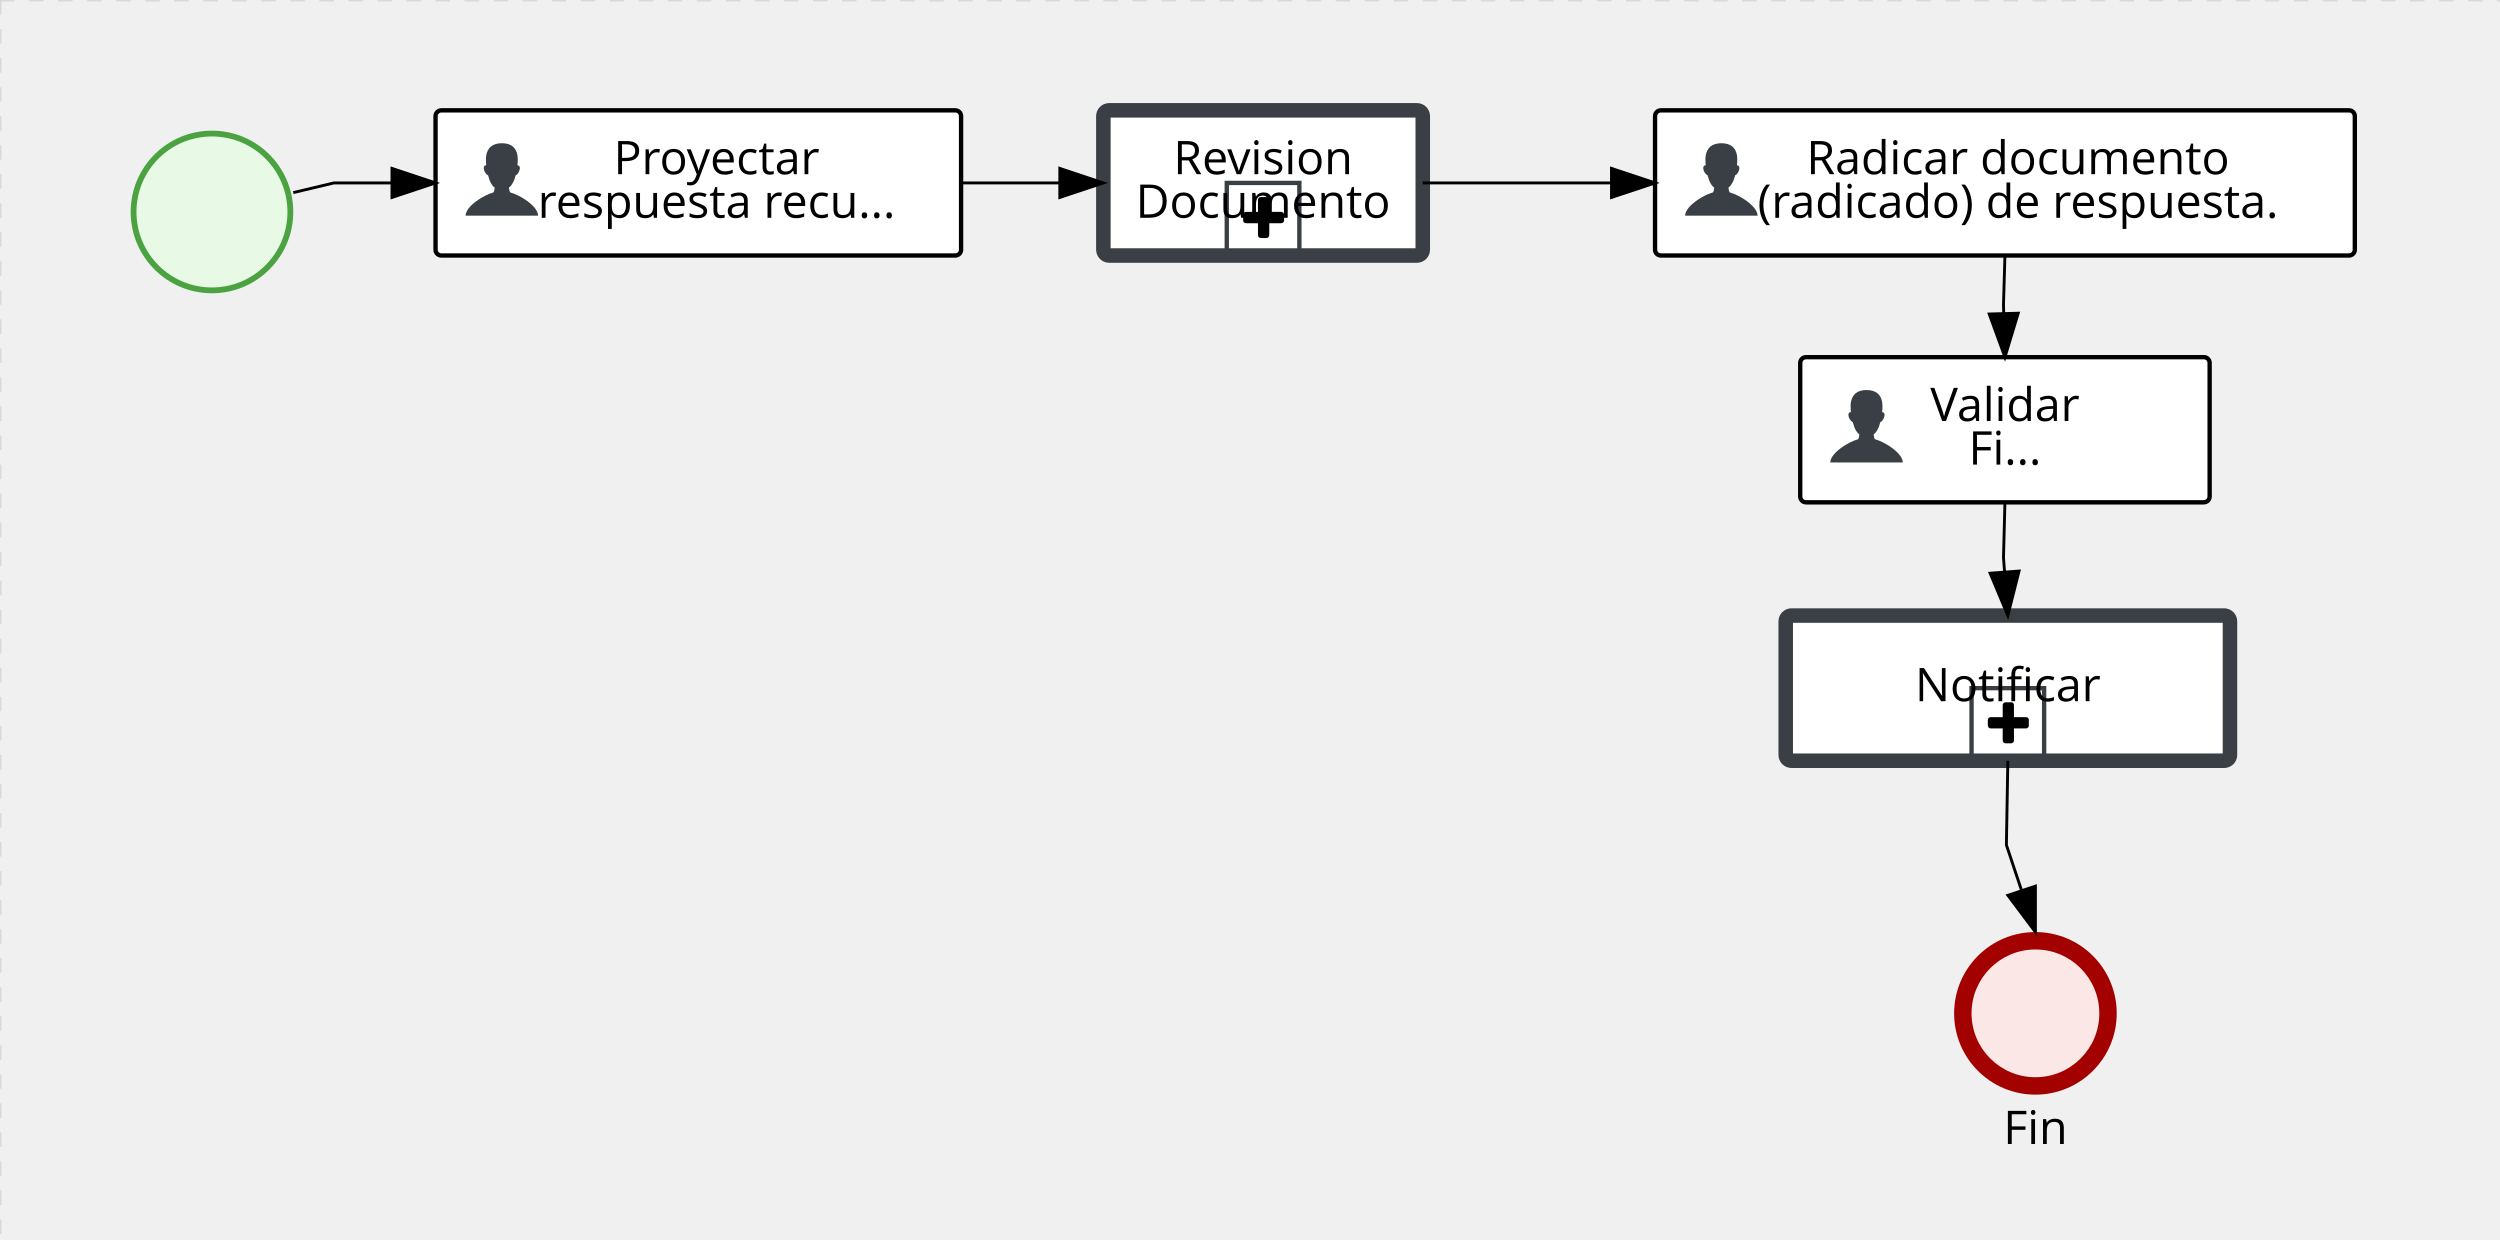
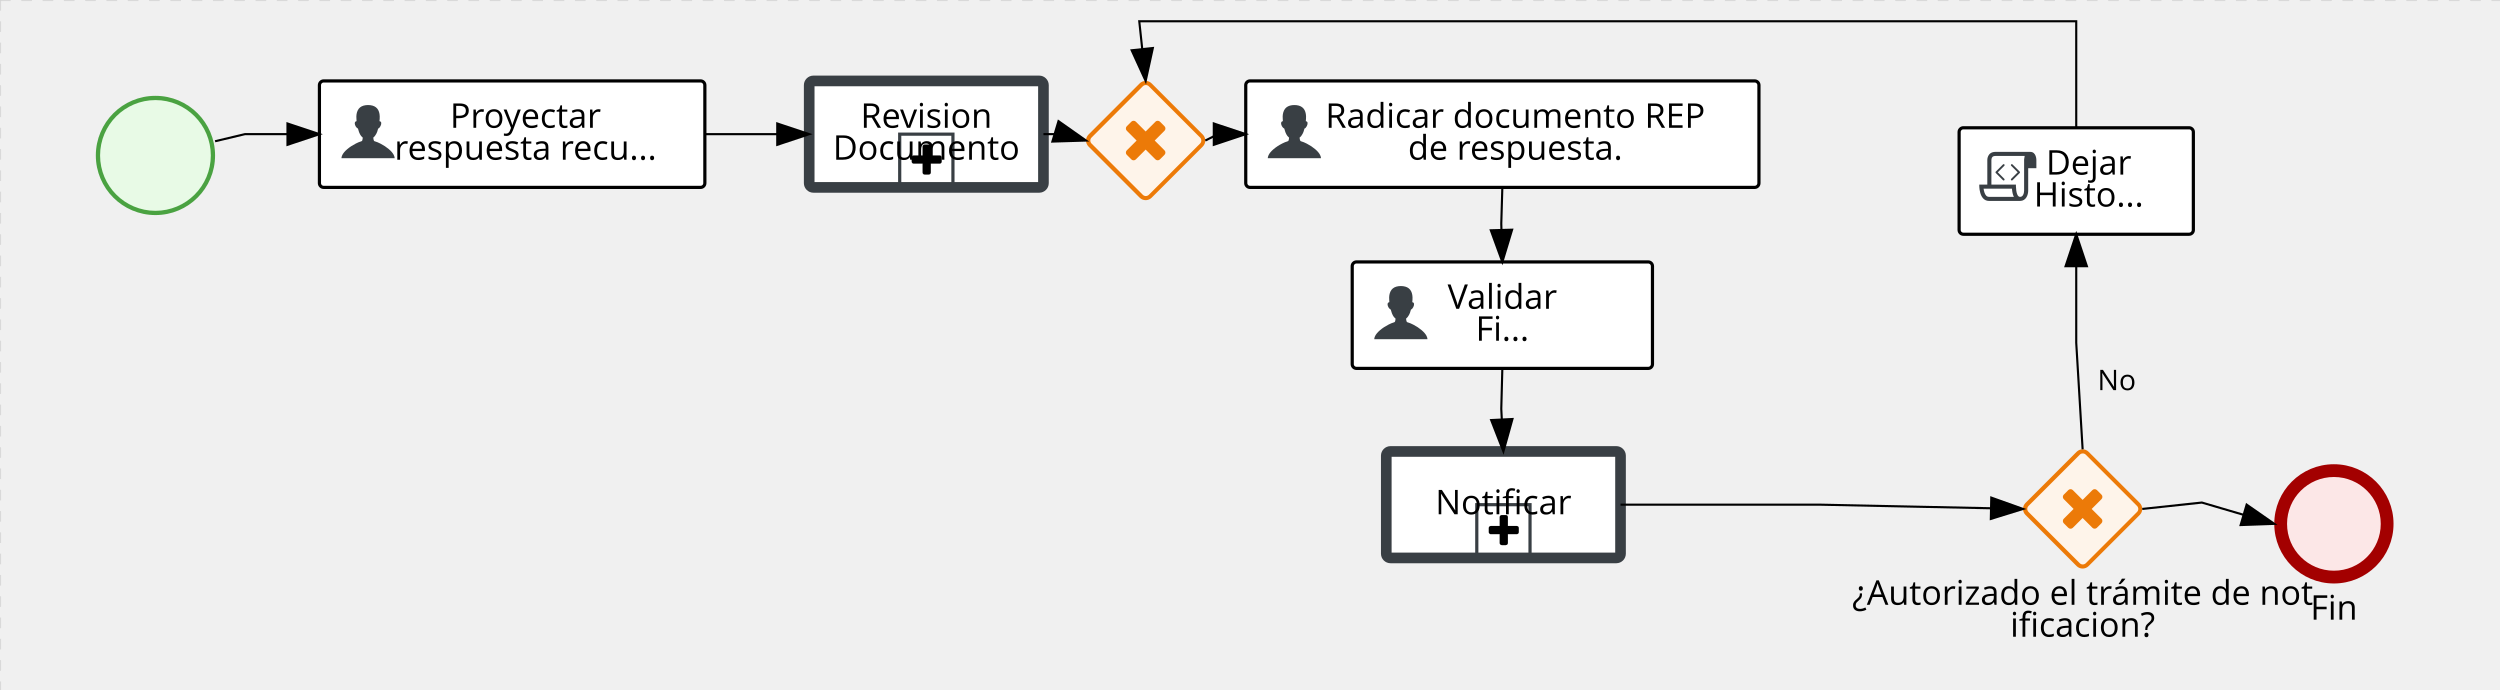
- <svg xmlns="http://www.w3.org/2000/svg" version="1.1" width="861" height="427" viewBox="0 0 861 427">
+ <svg xmlns="http://www.w3.org/2000/svg" version="1.1" width="1174" height="324" viewBox="0 0 1174 324">
  <defs />
  <g transform="matrix(1,0,0,1,0,0)">
    <g>
      <g>
        <g>
          <path fill="none" stroke="#d3d3d3" paint-order="fill stroke markers" d=" M 0 0 L 1200 0" stroke-miterlimit="10" stroke-opacity="0.8" stroke-dasharray="5" />
        </g>
        <g>
          <path fill="none" stroke="#d3d3d3" paint-order="fill stroke markers" d=" M 0 0 L 0 800" stroke-miterlimit="10" stroke-opacity="0.8" stroke-dasharray="5" />
        </g>
      </g>
-       <g id="CallActivity_2" bpmn2nodeid="CallActivity_2" transform="matrix(1,0,0,1,615,212)">
-         <g>
-           <path fill="none" stroke="none" />
-         </g>
-         <g transform="matrix(1,0,0,1,0,0)">
-           <path fill="#ffffff" stroke="none" id="CallActivity_2?shapeType=BACKGROUND" paint-order="stroke fill markers" d=" M 2 0 L 151 0 L 151 0 A 2 2 0 0 1 153 2 L 153 48 L 153 48 A 2 2 0 0 1 151 50 L 2 50 L 2 50 A 2 2 0 0 1 0 48 L 0 2 L 0 2 A 2 2 0 0 1 2 0 Z" />
-         </g>
-         <g transform="matrix(1,0,0,1,0,0)">
-           <path fill="none" stroke="#393f44" id="CallActivity_2?shapeType=BORDER&amp;renderType=STROKE" paint-order="fill stroke markers" d=" M 2 0 L 151 0 L 151 0 A 2 2 0 0 1 153 2 L 153 48 L 153 48 A 2 2 0 0 1 151 50 L 2 50 L 2 50 A 2 2 0 0 1 0 48 L 0 2 L 0 2 A 2 2 0 0 1 2 0 Z" stroke-miterlimit="10" stroke-width="5" stroke-dasharray="" />
-         </g>
-         <g transform="matrix(1,0,0,1,1,-41)">
+       <g id="CallActivity_3" bpmn2nodeid="CallActivity_3" transform="matrix(1,0,0,1,651,212)">
+         <g>
+           <path fill="none" stroke="none" />
+         </g>
+         <g transform="matrix(1,0,0,1,0,0)">
+           <path fill="#ffffff" stroke="none" id="CallActivity_3?shapeType=BACKGROUND" paint-order="stroke fill markers" d=" M 2 0 L 108 0 L 108 0 A 2 2 0 0 1 110 2 L 110 48 L 110 48 A 2 2 0 0 1 108 50 L 2 50 L 2 50 A 2 2 0 0 1 0 48 L 0 2 L 0 2 A 2 2 0 0 1 2 0 Z" />
+         </g>
+         <g transform="matrix(1,0,0,1,0,0)">
+           <path fill="none" stroke="#393f44" id="CallActivity_3?shapeType=BORDER&amp;renderType=STROKE" paint-order="fill stroke markers" d=" M 2 0 L 108 0 L 108 0 A 2 2 0 0 1 110 2 L 110 48 L 110 48 A 2 2 0 0 1 108 50 L 2 50 L 2 50 A 2 2 0 0 1 0 48 L 0 2 L 0 2 A 2 2 0 0 1 2 0 Z" stroke-miterlimit="10" stroke-width="5" stroke-dasharray="" />
+         </g>
+         <g transform="matrix(1,0,0,1,-20.5,-41)">
          <g transform="matrix(1,0,0,1,0,0)">
            <g transform="matrix(1,0,0,1,63,66)">
-               <path fill="none" stroke="#393f44" id="CallActivity_2_subProcessReusableNormalBoundingBox" paint-order="fill stroke markers" d=" M 0 0 L 25 0 L 25 25 L 0 25 L 0 0 Z Z" stroke-miterlimit="10" stroke-width="1.5" stroke-dasharray="" />
+               <path fill="none" stroke="#393f44" id="CallActivity_3_subProcessReusableNormalBoundingBox" paint-order="fill stroke markers" d=" M 0 0 L 25 0 L 25 25 L 0 25 L 0 0 Z Z" stroke-miterlimit="10" stroke-width="1.5" stroke-dasharray="" />
            </g>
            <g transform="matrix(0.04,0,0,0.04,68.64,69.6)">
-               <path fill="#000000" stroke="#000000" id="CallActivity_2_subProcessReusableNormalReusableIcon" paint-order="fill stroke markers" d=" M 0 0 M 352 184 L 352 232 C 352 238.7 349.7 244.3 345 249 C 340.3 253.7 334.7 256 328 256 L 224 256 L 224 360 C 224 366.7 221.7 372.3 217 377 C 212.3 381.7 206.7 384 200 384 L 152 384 C 145.3 384 139.7 381.7 135 377 C 130.3 372.3 128 366.7 128 360 L 128 256 L 24 256 C 17.3 256 11.7 253.7 7 249 C 2.3 244.3 0 238.7 0 232 L 0 184 C 0 177.3 2.3 171.7 7 167 C 11.7 162.3 17.3 160 24 160 L 128 160 L 128 56 C 128 49.3 130.3 43.7 135 39 C 139.7 34.3 145.3 32 152 32 L 200 32 C 206.7 32 212.3 34.3 217 39 C 221.7 43.7 224 49.3 224 56 L 224 160 L 328 160 C 334.7 160 340.3 162.3 345 167 C 349.7 171.7 352 177.3 352 184 Z" stroke-miterlimit="10" stroke-dasharray="" />
-             </g>
-           </g>
-         </g>
-         <g transform="matrix(1,0,0,1,12.82,-41)">
+               <path fill="#000000" stroke="#000000" id="CallActivity_3_subProcessReusableNormalReusableIcon" paint-order="fill stroke markers" d=" M 0 0 M 352 184 L 352 232 C 352 238.7 349.7 244.3 345 249 C 340.3 253.7 334.7 256 328 256 L 224 256 L 224 360 C 224 366.7 221.7 372.3 217 377 C 212.3 381.7 206.7 384 200 384 L 152 384 C 145.3 384 139.7 381.7 135 377 C 130.3 372.3 128 366.7 128 360 L 128 256 L 24 256 C 17.3 256 11.7 253.7 7 249 C 2.3 244.3 0 238.7 0 232 L 0 184 C 0 177.3 2.3 171.7 7 167 C 11.7 162.3 17.3 160 24 160 L 128 160 L 128 56 C 128 49.3 130.3 43.7 135 39 C 139.7 34.3 145.3 32 152 32 L 200 32 C 206.7 32 212.3 34.3 217 39 C 221.7 43.7 224 49.3 224 56 L 224 160 L 328 160 C 334.7 160 340.3 162.3 345 167 C 349.7 171.7 352 177.3 352 184 Z" stroke-miterlimit="10" stroke-dasharray="" />
+             </g>
+           </g>
+         </g>
+         <g transform="matrix(1,0,0,1,-8.68,-41)">
          <g transform="matrix(1,0,0,1,0,0)">
            <g transform="matrix(1,0,0,1,63,66)">
              <path fill="none" stroke="none" />
            </g>
            <g transform="matrix(0.04,0,0,0.04,68.64,69.6)">
              <path fill="none" stroke="none" />
            </g>
            <g transform="matrix(0.04,0,0,0.04,40.32,71.04)">
              <path fill="none" stroke="none" />
            </g>
            <g transform="matrix(0.04,0,0,0.04,39.36,72)">
              <path fill="none" stroke="none" />
            </g>
          </g>
        </g>
-         <g transform="matrix(1,0,0,1,44.42105,17.5)">
+         <g transform="matrix(1,0,0,1,22.92105,17.5)">
          <text fill="#000000" stroke="none" font-family="Open Sans" font-size="12pt" font-style="normal" font-weight="normal" text-decoration="normal" x="32.079" y="12" text-anchor="middle" dominant-baseline="alphabetic">Notificar</text>
        </g>
      </g>
-       <g id="UserTask_3" bpmn2nodeid="UserTask_3" transform="matrix(1,0,0,1,620,123)">
+       <g id="ScriptTask_1" bpmn2nodeid="ScriptTask_1" transform="matrix(1,0,0,1,920,60)">
+         <g>
+           <path fill="none" stroke="none" />
+         </g>
+         <g transform="matrix(1,0,0,1,0,0)">
+           <path fill="#ffffff" stroke="none" id="ScriptTask_1?shapeType=BACKGROUND" paint-order="stroke fill markers" d=" M 2 0 L 108 0 L 108 0 A 2 2 0 0 1 110 2 L 110 48 L 110 48 A 2 2 0 0 1 108 50 L 2 50 L 2 50 A 2 2 0 0 1 0 48 L 0 2 L 0 2 A 2 2 0 0 1 2 0 Z" />
+         </g>
+         <g transform="matrix(1,0,0,1,0,0)">
+           <path fill="none" stroke="#000000" id="ScriptTask_1?shapeType=BORDER&amp;renderType=STROKE" paint-order="fill stroke markers" d=" M 2 0 L 108 0 L 108 0 A 2 2 0 0 1 110 2 L 110 48 L 110 48 A 2 2 0 0 1 108 50 L 2 50 L 2 50 A 2 2 0 0 1 0 48 L 0 2 L 0 2 A 2 2 0 0 1 2 0 Z" stroke-miterlimit="10" stroke-width="1.5" stroke-dasharray="" />
+         </g>
+         <g>
+           <g transform="matrix(0.06,0,0,0.06,9.4,9.4)">
+             <g transform="matrix(1,0,0,1,0,0)">
+               <path fill="#393f44" stroke="none" id="ScriptTask_1_task__FQFd__KwNe" paint-order="stroke fill markers" d=" M 0 0 M 197.3 130.2 C 194.4 127.3 189.6 127.3 186.7 130.2 L 130.2 186.7 C 127.3 189.6 127.3 194.4 130.2 197.3 L 186.7 253.8 C 188.1 255.3 190.1 256 192 256 C 193.9 256 195.9 255.3 197.3 253.7 C 200.2 250.8 200.2 246 197.3 243.1 L 146.2 192 L 197.3 140.8 C 200.2 137.9 200.2 133.1 197.3 130.2 Z" />
+             </g>
+             <g transform="matrix(1,0,0,1,0,0)">
+               <path fill="#393f44" stroke="none" id="ScriptTask_1_task__FQFd__W91P" paint-order="stroke fill markers" d=" M 0 0 M 261.3 130.2 C 258.4 127.3 253.6 127.3 250.7 130.2 C 247.8 133.1 247.8 137.9 250.7 140.8 L 301.8 191.9 L 250.7 243 C 247.8 245.9 247.8 250.7 250.7 253.6 C 252.1 255.3 254.1 256 256 256 C 257.9 256 259.9 255.3 261.3 253.8 L 317.8 197.3 C 320.7 194.4 320.7 189.6 317.8 186.7 L 261.3 130.2 Z" />
+             </g>
+             <g transform="matrix(1,0,0,1,0,0)">
+               <path fill="#393f44" stroke="none" id="ScriptTask_1_task__FQFd__wKhe" paint-order="stroke fill markers" d=" M 0 0 M 400 32 C 400 32 152.8 32 128 32 C 62 32 64 96 64 96 L 64 288 L 1 288 C 1 288 -4 416 78 416 L 320 416 C 368 416 384 368 384 336 C 384 314.2 384 224.4 384 160 L 448 160 L 448 96 C 448 96 449 32 400 32 Z M 0 0 M 78 383.9 C 68.5 383.9 61.6 381.1 55.5 374.9 C 43.4 362.4 37.5 339.6 34.9 320 L 256.9 320 C 257.1 322.7 257.3 325.4 257.6 328.2 C 260 351.6 264.7 370.1 271.9 383.9 L 78 383.9 L 78 383.9 Z M 0 0 M 352 336 C 352 345.9 349.6 360.3 342.9 371 C 337.2 380.1 330.4 384 320 384 C 285 384 288 288 288 288 L 96 288 L 96 96 L 96 95.9 L 96 95.1 C 96 90.6 97.6 78.3 104.7 71.2 C 106.5 69.4 111.9 64 128 64 L 356.5 64 C 354.4 72.8 352.8 81.8 352.2 89.9 C 352.2 90.5 352.1 91.1 352.1 91.7 C 352.1 92 352.1 92.3 352.1 92.6 C 352 94.8 352 96 352 96 L 352 160 L 352 336 Z" />
+             </g>
+           </g>
+         </g>
+         <g transform="matrix(1,0,0,1,35,10)">
+           <text fill="#000000" stroke="none" font-family="Open Sans" font-size="12pt" font-style="normal" font-weight="normal" text-decoration="normal" x="25.86" y="12" text-anchor="middle" dominant-baseline="alphabetic"> Dejar  </text>
+           <text fill="#000000" stroke="none" font-family="Open Sans" font-size="12pt" font-style="normal" font-weight="normal" text-decoration="normal" x="25.86" y="27" text-anchor="middle" dominant-baseline="alphabetic">Histo...</text>
+         </g>
+       </g>
+       <g id="UserTask_3" bpmn2nodeid="UserTask_3" transform="matrix(1,0,0,1,635,123)">
        <g>
          <path fill="none" stroke="none" />
        </g>
        <g transform="matrix(1,0,0,1,0,0)">
          <path fill="#ffffff" stroke="none" id="UserTask_3?shapeType=BACKGROUND" paint-order="stroke fill markers" d=" M 2 0 L 139 0 L 139 0 A 2 2 0 0 1 141 2 L 141 48 L 141 48 A 2 2 0 0 1 139 50 L 2 50 L 2 50 A 2 2 0 0 1 0 48 L 0 2 L 0 2 A 2 2 0 0 1 2 0 Z" />
        </g>
        <g transform="matrix(1,0,0,1,0,0)">
          <path fill="none" stroke="#000000" id="UserTask_3?shapeType=BORDER&amp;renderType=STROKE" paint-order="fill stroke markers" d=" M 2 0 L 139 0 L 139 0 A 2 2 0 0 1 141 2 L 141 48 L 141 48 A 2 2 0 0 1 139 50 L 2 50 L 2 50 A 2 2 0 0 1 0 48 L 0 2 L 0 2 A 2 2 0 0 1 2 0 Z" stroke-miterlimit="10" stroke-width="1.5" stroke-dasharray="" />
        </g>
        <g>
          <g transform="matrix(0.06,0,0,0.06,9.4,9.4)">
            <g transform="matrix(1,0,0,1,0,0)">
              <path fill="#393f44" stroke="none" id="UserTask_3_task__RvU5__iZSm" paint-order="stroke fill markers" d=" M 0 0 M 16 445.21 C 16 440.869 18.784 431.129 22.001 424.217 C 35.768 394.64 77.283 359.28 129 333.084 C 144.516 325.224 157.347 319.964 167.807 317.174 C 171.932 316.074 175.729 314.414 176.525 313.363 C 178.894 310.234 180.914 302.908 181.727 294.5 L 182.5 286.5 L 178.507 283.455 C 166.303 274.146 154.284 251.678 148.04 226.5 C 145.611 216.707 145.056 215.462 142.984 215.158 C 141.703 214.97 138.083 212.243 134.939 209.099 C 123.233 197.393 116.891 177.376 121.44 166.49 C 123.002 162.751 128.155 159.01 131.75 159.004 C 134.448 159 134.471 158.603 132.914 138.788 C 130.927 113.496 134.279 92.265 143.132 74.076 C 152.232 55.38 167.569 42.882 189.049 36.66 C 210.203 30.532 237.797 30.532 258.951 36.66 C 300.042 48.563 318.958 83.806 314.955 141 C 314.32 150.075 313.624 157.788 313.409 158.14 C 313.194 158.493 314.575 159.073 316.479 159.43 C 328.929 161.766 330.986 177.018 321.496 196.621 C 316.903 206.109 309.357 214.508 304.817 215.185 C 303.023 215.453 302.293 217.146 299.943 226.5 C 296.659 239.567 294.474 245.305 287.948 257.995 C 282.491 268.606 273.035 281.109 268.108 284.229 L 264.871 286.278 L 265.518 292.889 C 266.345 301.33 268.639 309.871 270.877 312.837 C 272.067 314.415 275.002 315.79 280.063 317.139 C 291.069 320.075 303.617 325.274 321 334.102 C 369.815 358.891 410.848 393.758 425.032 422.5 C 429.07 430.682 432 440.232 432 445.21 L 432 448 L 224 448 L 16 448 L 16 445.21 Z" />
            </g>
          </g>
        </g>
        <g transform="matrix(1,0,0,1,-2.46,-38.32)">
          <g transform="matrix(0.04,0,0,0.04,63.36,69.12)">
            <g transform="matrix(1,0,0,1,0,0)">
              <path fill="none" stroke="none" />
            </g>
            <g transform="matrix(1,0,0,1,0,0)">
              <path fill="none" stroke="none" />
            </g>
          </g>
        </g>
        <g transform="matrix(1,0,0,1,42.61403,10)">
          <text fill="#000000" stroke="none" font-family="Open Sans" font-size="12pt" font-style="normal" font-weight="normal" text-decoration="normal" x="27.886" y="12" text-anchor="middle" dominant-baseline="alphabetic">Validar </text>
          <text fill="#000000" stroke="none" font-family="Open Sans" font-size="12pt" font-style="normal" font-weight="normal" text-decoration="normal" x="27.886" y="27" text-anchor="middle" dominant-baseline="alphabetic">   Fi...    </text>
        </g>
      </g>
      <g id="CallActivity_1" bpmn2nodeid="CallActivity_1" transform="matrix(1,0,0,1,380,38)">
        <g>
          <path fill="none" stroke="none" />
        </g>
        <g transform="matrix(1,0,0,1,0,0)">
          <path fill="#ffffff" stroke="none" id="CallActivity_1?shapeType=BACKGROUND" paint-order="stroke fill markers" d=" M 2 0 L 108 0 L 108 0 A 2 2 0 0 1 110 2 L 110 48 L 110 48 A 2 2 0 0 1 108 50 L 2 50 L 2 50 A 2 2 0 0 1 0 48 L 0 2 L 0 2 A 2 2 0 0 1 2 0 Z" />
        </g>
        <g transform="matrix(1,0,0,1,0,0)">
          <path fill="none" stroke="#393f44" id="CallActivity_1?shapeType=BORDER&amp;renderType=STROKE" paint-order="fill stroke markers" d=" M 2 0 L 108 0 L 108 0 A 2 2 0 0 1 110 2 L 110 48 L 110 48 A 2 2 0 0 1 108 50 L 2 50 L 2 50 A 2 2 0 0 1 0 48 L 0 2 L 0 2 A 2 2 0 0 1 2 0 Z" stroke-miterlimit="10" stroke-width="5" stroke-dasharray="" />
        </g>
        <g transform="matrix(1,0,0,1,-20.5,-41)">
          <g transform="matrix(1,0,0,1,0,0)">
            <g transform="matrix(1,0,0,1,63,66)">
              <path fill="none" stroke="#393f44" id="CallActivity_1_subProcessReusableNormalBoundingBox" paint-order="fill stroke markers" d=" M 0 0 L 25 0 L 25 25 L 0 25 L 0 0 Z Z" stroke-miterlimit="10" stroke-width="1.5" stroke-dasharray="" />
            </g>
            <g transform="matrix(0.04,0,0,0.04,68.64,69.6)">
              <path fill="#000000" stroke="#000000" id="CallActivity_1_subProcessReusableNormalReusableIcon" paint-order="fill stroke markers" d=" M 0 0 M 352 184 L 352 232 C 352 238.7 349.7 244.3 345 249 C 340.3 253.7 334.7 256 328 256 L 224 256 L 224 360 C 224 366.7 221.7 372.3 217 377 C 212.3 381.7 206.7 384 200 384 L 152 384 C 145.3 384 139.7 381.7 135 377 C 130.3 372.3 128 366.7 128 360 L 128 256 L 24 256 C 17.3 256 11.7 253.7 7 249 C 2.3 244.3 0 238.7 0 232 L 0 184 C 0 177.3 2.3 171.7 7 167 C 11.7 162.3 17.3 160 24 160 L 128 160 L 128 56 C 128 49.3 130.3 43.7 135 39 C 139.7 34.3 145.3 32 152 32 L 200 32 C 206.7 32 212.3 34.3 217 39 C 221.7 43.7 224 49.3 224 56 L 224 160 L 328 160 C 334.7 160 340.3 162.3 345 167 C 349.7 171.7 352 177.3 352 184 Z" stroke-miterlimit="10" stroke-dasharray="" />
            </g>
          </g>
        </g>
        <g transform="matrix(1,0,0,1,-8.68,-41)">
          <g transform="matrix(1,0,0,1,0,0)">
            <g transform="matrix(1,0,0,1,63,66)">
              <path fill="none" stroke="none" />
            </g>
            <g transform="matrix(0.04,0,0,0.04,68.64,69.6)">
              <path fill="none" stroke="none" />
            </g>
            <g transform="matrix(0.04,0,0,0.04,40.32,71.04)">
              <path fill="none" stroke="none" />
            </g>
            <g transform="matrix(0.04,0,0,0.04,39.36,72)">
              <path fill="none" stroke="none" />
            </g>
          </g>
        </g>
        <g transform="matrix(1,0,0,1,10.96491,10)">
          <text fill="#000000" stroke="none" font-family="Open Sans" font-size="12pt" font-style="normal" font-weight="normal" text-decoration="normal" x="44.035" y="12" text-anchor="middle" dominant-baseline="alphabetic">  Revision    </text>
          <text fill="#000000" stroke="none" font-family="Open Sans" font-size="12pt" font-style="normal" font-weight="normal" text-decoration="normal" x="44.035" y="27" text-anchor="middle" dominant-baseline="alphabetic">Documento</text>
        </g>
      </g>
+       <g id="EndEvent_1" bpmn2nodeid="EndEvent_1" transform="matrix(1,0,0,1,1068,218)">
+         <g>
+           <path fill="none" stroke="none" />
+         </g>
+         <g transform="matrix(0.125,0,0,0.125,0,0)">
+           <g transform="matrix(1,0,0,1,0,0)">
+             <path fill="#fce7e7" stroke="none" id="EndEvent_1?shapeType=BACKGROUND" paint-order="stroke fill markers" d=" M 0 0 M 444 224 C 444 263.9 434.2 300.8 414.4 334.5 C 394.7 368.2 368 394.9 334.4 414.5 C 300.8 434.1 263.9 444 224 444 C 184.1 444 147.2 434.2 113.5 414.4 C 79.8 394.7 53.1 368 33.5 334.4 C 13.9 300.8 4 263.9 4 224 C 4 184.1 13.8 147.2 33.6 113.5 C 53.4 79.8 80.1 53.1 113.6 33.5 C 147.1 13.9 184.1 4 224 4 C 263.9 4 300.8 13.8 334.5 33.6 C 368.2 53.4 394.9 80.1 414.5 113.6 C 434.1 147.1 444 184.1 444 224 Z" />
+           </g>
+           <g>
+             <g transform="matrix(1,0,0,1,0,0)">
+               <g transform="matrix(1,0,0,1,0,0)">
+                 <path fill="#a30000" stroke="none" id="EndEvent_1?shapeType=BORDER&amp;renderType=FILL" paint-order="stroke fill markers" d=" M 0 0 M 224 0 C 100.3 0 0 100.3 0 224 C 0 347.7 100.3 448 224 448 C 347.7 448 448 347.7 448 224 C 448 100.3 347.7 0 224 0 Z M 0 0 M 224 400 C 126.8 400 48 321.2 48 224 C 48 126.8 126.8 48 224 48 C 321.2 48 400 126.8 400 224 C 400 321.2 321.2 400 224 400 Z" />
+               </g>
+             </g>
+           </g>
+         </g>
+         <g transform="matrix(1,0,0,1,16.90351,61)">
+           <text fill="#000000" stroke="none" font-family="Open Sans" font-size="12pt" font-style="normal" font-weight="normal" text-decoration="normal" x="11.096" y="12" text-anchor="middle" dominant-baseline="alphabetic">Fin</text>
+         </g>
+       </g>
      <g id="UserTask_1" bpmn2nodeid="UserTask_1" transform="matrix(1,0,0,1,150,38)">
        <g>
          <path fill="none" stroke="none" />
        </g>
        <g transform="matrix(1,0,0,1,0,0)">
          <path fill="#ffffff" stroke="none" id="UserTask_1?shapeType=BACKGROUND" paint-order="stroke fill markers" d=" M 2 0 L 179 0 L 179 0 A 2 2 0 0 1 181 2 L 181 48 L 181 48 A 2 2 0 0 1 179 50 L 2 50 L 2 50 A 2 2 0 0 1 0 48 L 0 2 L 0 2 A 2 2 0 0 1 2 0 Z" />
        </g>
        <g transform="matrix(1,0,0,1,0,0)">
          <path fill="none" stroke="#000000" id="UserTask_1?shapeType=BORDER&amp;renderType=STROKE" paint-order="fill stroke markers" d=" M 2 0 L 179 0 L 179 0 A 2 2 0 0 1 181 2 L 181 48 L 181 48 A 2 2 0 0 1 179 50 L 2 50 L 2 50 A 2 2 0 0 1 0 48 L 0 2 L 0 2 A 2 2 0 0 1 2 0 Z" stroke-miterlimit="10" stroke-width="1.5" stroke-dasharray="" />
        </g>
        <g>
          <g transform="matrix(0.06,0,0,0.06,9.4,9.4)">
            <g transform="matrix(1,0,0,1,0,0)">
              <path fill="#393f44" stroke="none" id="UserTask_1_task__RvU5__iZSm" paint-order="stroke fill markers" d=" M 0 0 M 16 445.21 C 16 440.869 18.784 431.129 22.001 424.217 C 35.768 394.64 77.283 359.28 129 333.084 C 144.516 325.224 157.347 319.964 167.807 317.174 C 171.932 316.074 175.729 314.414 176.525 313.363 C 178.894 310.234 180.914 302.908 181.727 294.5 L 182.5 286.5 L 178.507 283.455 C 166.303 274.146 154.284 251.678 148.04 226.5 C 145.611 216.707 145.056 215.462 142.984 215.158 C 141.703 214.97 138.083 212.243 134.939 209.099 C 123.233 197.393 116.891 177.376 121.44 166.49 C 123.002 162.751 128.155 159.01 131.75 159.004 C 134.448 159 134.471 158.603 132.914 138.788 C 130.927 113.496 134.279 92.265 143.132 74.076 C 152.232 55.38 167.569 42.882 189.049 36.66 C 210.203 30.532 237.797 30.532 258.951 36.66 C 300.042 48.563 318.958 83.806 314.955 141 C 314.32 150.075 313.624 157.788 313.409 158.14 C 313.194 158.493 314.575 159.073 316.479 159.43 C 328.929 161.766 330.986 177.018 321.496 196.621 C 316.903 206.109 309.357 214.508 304.817 215.185 C 303.023 215.453 302.293 217.146 299.943 226.5 C 296.659 239.567 294.474 245.305 287.948 257.995 C 282.491 268.606 273.035 281.109 268.108 284.229 L 264.871 286.278 L 265.518 292.889 C 266.345 301.33 268.639 309.871 270.877 312.837 C 272.067 314.415 275.002 315.79 280.063 317.139 C 291.069 320.075 303.617 325.274 321 334.102 C 369.815 358.891 410.848 393.758 425.032 422.5 C 429.07 430.682 432 440.232 432 445.21 L 432 448 L 224 448 L 16 448 L 16 445.21 Z" />
            </g>
          </g>
        </g>
        <g transform="matrix(1,0,0,1,17.54,-38.32)">
          <g transform="matrix(0.04,0,0,0.04,63.36,69.12)">
            <g transform="matrix(1,0,0,1,0,0)">
              <path fill="none" stroke="none" />
            </g>
            <g transform="matrix(1,0,0,1,0,0)">
              <path fill="none" stroke="none" />
            </g>
          </g>
        </g>
        <g transform="matrix(1,0,0,1,35,10)">
          <text fill="#000000" stroke="none" font-family="Open Sans" font-size="12pt" font-style="normal" font-weight="normal" text-decoration="normal" x="61.781" y="12" text-anchor="middle" dominant-baseline="alphabetic">      Proyectar       </text>
          <text fill="#000000" stroke="none" font-family="Open Sans" font-size="12pt" font-style="normal" font-weight="normal" text-decoration="normal" x="61.781" y="27" text-anchor="middle" dominant-baseline="alphabetic">respuesta recu...</text>
        </g>
      </g>
      <g id="_1" bpmn2nodeid="_1" transform="matrix(1,0,0,1,45,45)">
        <g>
          <path fill="none" stroke="none" />
        </g>
        <g transform="matrix(0.125,0,0,0.125,0,0)">
          <g transform="matrix(1,0,0,1,0,0)">
            <path fill="#e8fae6" stroke="none" id="_1?shapeType=BACKGROUND" paint-order="stroke fill markers" d=" M 0 0 M 444 224 C 444 263.9 434.2 300.8 414.4 334.5 C 394.7 368.2 368 394.9 334.4 414.5 C 300.8 434.1 263.9 444 224 444 C 184.1 444 147.2 434.2 113.5 414.4 C 79.8 394.7 53.1 368 33.5 334.4 C 13.9 300.8 4 263.9 4 224 C 4 184.1 13.8 147.2 33.6 113.5 C 53.4 79.8 80.1 53.1 113.6 33.5 C 147.1 13.9 184.1 4 224 4 C 263.9 4 300.8 13.8 334.5 33.6 C 368.2 53.4 394.9 80.1 414.5 113.6 C 434.1 147.1 444 184.1 444 224 Z" />
          </g>
          <g>
            <g transform="matrix(1,0,0,1,0,0)">
              <g transform="matrix(1,0,0,1,0,0)">
                <path fill="#4aa241" stroke="none" id="_1?shapeType=BORDER&amp;renderType=FILL" paint-order="stroke fill markers" d=" M 0 0 M 224 0 C 100.3 0 0 100.3 0 224 C 0 347.7 100.3 448 224 448 C 347.7 448 448 347.7 448 224 C 448 100.3 347.7 0 224 0 Z M 0 0 M 224 432 C 109.1 432 16 338.9 16 224 C 16 109.1 109.1 16 224 16 C 338.9 16 432 109.1 432 224 C 432 338.9 338.9 432 224 432 Z" />
              </g>
            </g>
          </g>
        </g>
        <g transform="matrix(1,0,0,1,28,61)" />
      </g>
-       <g id="UserTask_2" bpmn2nodeid="UserTask_2" transform="matrix(1,0,0,1,570,38)">
+       <g id="UserTask_2" bpmn2nodeid="UserTask_2" transform="matrix(1,0,0,1,585,38)">
        <g>
          <path fill="none" stroke="none" />
        </g>
        <g transform="matrix(1,0,0,1,0,0)">
          <path fill="#ffffff" stroke="none" id="UserTask_2?shapeType=BACKGROUND" paint-order="stroke fill markers" d=" M 2 0 L 239 0 L 239 0 A 2 2 0 0 1 241 2 L 241 48 L 241 48 A 2 2 0 0 1 239 50 L 2 50 L 2 50 A 2 2 0 0 1 0 48 L 0 2 L 0 2 A 2 2 0 0 1 2 0 Z" />
        </g>
        <g transform="matrix(1,0,0,1,0,0)">
          <path fill="none" stroke="#000000" id="UserTask_2?shapeType=BORDER&amp;renderType=STROKE" paint-order="fill stroke markers" d=" M 2 0 L 239 0 L 239 0 A 2 2 0 0 1 241 2 L 241 48 L 241 48 A 2 2 0 0 1 239 50 L 2 50 L 2 50 A 2 2 0 0 1 0 48 L 0 2 L 0 2 A 2 2 0 0 1 2 0 Z" stroke-miterlimit="10" stroke-width="1.5" stroke-dasharray="" />
        </g>
        <g>
          <g transform="matrix(0.06,0,0,0.06,9.4,9.4)">
            <g transform="matrix(1,0,0,1,0,0)">
              <path fill="#393f44" stroke="none" id="UserTask_2_task__RvU5__iZSm" paint-order="stroke fill markers" d=" M 0 0 M 16 445.21 C 16 440.869 18.784 431.129 22.001 424.217 C 35.768 394.64 77.283 359.28 129 333.084 C 144.516 325.224 157.347 319.964 167.807 317.174 C 171.932 316.074 175.729 314.414 176.525 313.363 C 178.894 310.234 180.914 302.908 181.727 294.5 L 182.5 286.5 L 178.507 283.455 C 166.303 274.146 154.284 251.678 148.04 226.5 C 145.611 216.707 145.056 215.462 142.984 215.158 C 141.703 214.97 138.083 212.243 134.939 209.099 C 123.233 197.393 116.891 177.376 121.44 166.49 C 123.002 162.751 128.155 159.01 131.75 159.004 C 134.448 159 134.471 158.603 132.914 138.788 C 130.927 113.496 134.279 92.265 143.132 74.076 C 152.232 55.38 167.569 42.882 189.049 36.66 C 210.203 30.532 237.797 30.532 258.951 36.66 C 300.042 48.563 318.958 83.806 314.955 141 C 314.32 150.075 313.624 157.788 313.409 158.14 C 313.194 158.493 314.575 159.073 316.479 159.43 C 328.929 161.766 330.986 177.018 321.496 196.621 C 316.903 206.109 309.357 214.508 304.817 215.185 C 303.023 215.453 302.293 217.146 299.943 226.5 C 296.659 239.567 294.474 245.305 287.948 257.995 C 282.491 268.606 273.035 281.109 268.108 284.229 L 264.871 286.278 L 265.518 292.889 C 266.345 301.33 268.639 309.871 270.877 312.837 C 272.067 314.415 275.002 315.79 280.063 317.139 C 291.069 320.075 303.617 325.274 321 334.102 C 369.815 358.891 410.848 393.758 425.032 422.5 C 429.07 430.682 432 440.232 432 445.21 L 432 448 L 224 448 L 16 448 L 16 445.21 Z" />
            </g>
          </g>
        </g>
        <g transform="matrix(1,0,0,1,47.54,-38.32)">
          <g transform="matrix(0.04,0,0,0.04,63.36,69.12)">
            <g transform="matrix(1,0,0,1,0,0)">
              <path fill="none" stroke="none" />
            </g>
            <g transform="matrix(1,0,0,1,0,0)">
              <path fill="none" stroke="none" />
            </g>
          </g>
        </g>
        <g transform="matrix(1,0,0,1,35,10)">
-           <text fill="#000000" stroke="none" font-family="Open Sans" font-size="12pt" font-style="normal" font-weight="normal" text-decoration="normal" x="90" y="12" text-anchor="middle" dominant-baseline="alphabetic">   Radicar documento     </text>
-           <text fill="#000000" stroke="none" font-family="Open Sans" font-size="12pt" font-style="normal" font-weight="normal" text-decoration="normal" x="90" y="27" text-anchor="middle" dominant-baseline="alphabetic">(radicado) de respuesta.</text>
-         </g>
-       </g>
-       <g id="EndEvent_4" bpmn2nodeid="EndEvent_4" transform="matrix(1,0,0,1,673,321)">
+           <text fill="#000000" stroke="none" font-family="Open Sans" font-size="12pt" font-style="normal" font-weight="normal" text-decoration="normal" x="91.579" y="12" text-anchor="middle" dominant-baseline="alphabetic">Radicar documento REP </text>
+           <text fill="#000000" stroke="none" font-family="Open Sans" font-size="12pt" font-style="normal" font-weight="normal" text-decoration="normal" x="91.579" y="27" text-anchor="middle" dominant-baseline="alphabetic">          de respuesta.          </text>
+         </g>
+       </g>
+       <g id="ExclusiveGateway_1" bpmn2nodeid="ExclusiveGateway_1" transform="matrix(1,0,0,1,510,38)">
        <g>
          <path fill="none" stroke="none" />
        </g>
        <g transform="matrix(0.125,0,0,0.125,0,0)">
          <g transform="matrix(1,0,0,1,0,0)">
-             <path fill="#fce7e7" stroke="none" id="EndEvent_4?shapeType=BACKGROUND" paint-order="stroke fill markers" d=" M 0 0 M 444 224 C 444 263.9 434.2 300.8 414.4 334.5 C 394.7 368.2 368 394.9 334.4 414.5 C 300.8 434.1 263.9 444 224 444 C 184.1 444 147.2 434.2 113.5 414.4 C 79.8 394.7 53.1 368 33.5 334.4 C 13.9 300.8 4 263.9 4 224 C 4 184.1 13.8 147.2 33.6 113.5 C 53.4 79.8 80.1 53.1 113.6 33.5 C 147.1 13.9 184.1 4 224 4 C 263.9 4 300.8 13.8 334.5 33.6 C 368.2 53.4 394.9 80.1 414.5 113.6 C 434.1 147.1 444 184.1 444 224 Z" />
-           </g>
-           <g>
-             <g transform="matrix(1,0,0,1,0,0)">
-               <g transform="matrix(1,0,0,1,0,0)">
-                 <path fill="#a30000" stroke="none" id="EndEvent_4?shapeType=BORDER&amp;renderType=FILL" paint-order="stroke fill markers" d=" M 0 0 M 224 0 C 100.3 0 0 100.3 0 224 C 0 347.7 100.3 448 224 448 C 347.7 448 448 347.7 448 224 C 448 100.3 347.7 0 224 0 Z M 0 0 M 224 400 C 126.8 400 48 321.2 48 224 C 48 126.8 126.8 48 224 48 C 321.2 48 400 126.8 400 224 C 400 321.2 321.2 400 224 400 Z" />
-               </g>
-             </g>
-           </g>
-         </g>
-         <g transform="matrix(1,0,0,1,16.90351,61)">
-           <text fill="#000000" stroke="none" font-family="Open Sans" font-size="12pt" font-style="normal" font-weight="normal" text-decoration="normal" x="11.096" y="12" text-anchor="middle" dominant-baseline="alphabetic">Fin</text>
+             <path fill="#fef4ea" stroke="none" id="ExclusiveGateway_1?shapeType=BACKGROUND" paint-order="stroke fill markers" d=" M 0 0 M 224.4 4.3 C 216.4 4.3 208.4 7.3 202.3 13.4 L 13.5 202.2 C 1.3 214.4 1.3 234.2 13.5 246.4 L 202.2 435.1 C 208.3 441.2 216.4 444.2 224.3 444.2 C 232.2 444.2 240.3 441.2 246.4 435.1 L 435.1 246.4 C 447.3 234.2 447.3 214.4 435.1 202.2 L 246.5 13.4 C 240.4 7.3 232.4 4.3 224.4 4.3 L 224.4 4.3 Z" />
+           </g>
+           <g>
+             <g transform="matrix(1,0,0,1,0,0)">
+               <g transform="matrix(1,0,0,1,0,0)">
+                 <path fill="#ec7a08" stroke="none" id="ExclusiveGateway_1?shapeType=BORDER&amp;renderType=FILL" paint-order="stroke fill markers" d=" M 0 0 M 20.8 212.7 L 213.3 20.2 C 219.6 13.9 229.7 13.9 235.9 20.2 L 428.4 212.7 C 434.7 219 434.7 229.1 428.4 235.3 L 235.9 427.8 C 229.6 434.1 219.5 434.1 213.3 427.8 L 20.8 235.3 C 14.5 229.1 14.5 218.9 20.8 212.7 L 20.8 212.7 Z M 0 0 M 0 224 C 0 232.1 3.1 240.3 9.3 246.5 L 201.5 438.7 C 213.9 451.1 234.1 451.1 246.5 438.7 L 438.7 246.5 C 444.9 240.3 448 232.1 448 224 C 448 215.9 444.9 207.7 438.7 201.5 L 246.5 9.3 C 234.1 -3.1 213.9 -3.1 201.5 9.3 L 9.3 201.5 C 3.1 207.7 0 215.9 0 224 L 0 224 Z" />
+               </g>
+             </g>
+           </g>
+           <g>
+             <g transform="matrix(1,0,0,1,0,0)">
+               <g transform="matrix(1,0,0,1,0,0)">
+                 <path fill="#ec7a08" stroke="none" id="ExclusiveGateway_1_exclusive" paint-order="stroke fill markers" d=" M 0 0 M 298.2 269.2 C 298.2 272.6 297.1 275.3 294.7 277.7 L 277.7 294.7 C 275.3 297.1 272.6 298.2 269.2 298.2 C 265.8 298.2 263.1 297.1 260.7 294.7 L 224 258 L 187.2 294.8 C 184.8 297.2 182.1 298.3 178.7 298.3 C 175.3 298.3 172.6 297.2 170.2 294.8 L 153.2 277.8 C 150.8 275.4 149.7 272.7 149.7 269.3 C 149.7 265.9 150.8 263.2 153.2 260.8 L 190 224 L 153.2 187.2 C 150.8 184.8 149.7 182 149.7 178.7 C 149.7 175.3 150.8 172.5 153.2 170.2 L 170.2 153.2 C 172.6 150.8 175.3 149.7 178.7 149.7 C 182.1 149.7 184.8 150.8 187.2 153.2 L 224 190 L 260.8 153.2 C 263.2 150.8 265.9 149.7 269.3 149.7 C 272.7 149.7 275.4 150.8 277.8 153.2 L 294.8 170.2 C 297.2 172.5 298.3 175.3 298.3 178.7 C 298.3 182 297.2 184.8 294.8 187.2 L 258 224 L 294.8 260.8 C 297.1 263.1 298.2 265.9 298.2 269.2 Z" />
+               </g>
+             </g>
+           </g>
+         </g>
+         <g transform="matrix(1,0,0,1,28,61)" />
+       </g>
+       <g id="ExclusiveGateway_2" bpmn2nodeid="ExclusiveGateway_2" transform="matrix(1,0,0,1,950,211)">
+         <g>
+           <path fill="none" stroke="none" />
+         </g>
+         <g transform="matrix(0.125,0,0,0.125,0,0)">
+           <g transform="matrix(1,0,0,1,0,0)">
+             <path fill="#fef4ea" stroke="none" id="ExclusiveGateway_2?shapeType=BACKGROUND" paint-order="stroke fill markers" d=" M 0 0 M 224.4 4.3 C 216.4 4.3 208.4 7.3 202.3 13.4 L 13.5 202.2 C 1.3 214.4 1.3 234.2 13.5 246.4 L 202.2 435.1 C 208.3 441.2 216.4 444.2 224.3 444.2 C 232.2 444.2 240.3 441.2 246.4 435.1 L 435.1 246.4 C 447.3 234.2 447.3 214.4 435.1 202.2 L 246.5 13.4 C 240.4 7.3 232.4 4.3 224.4 4.3 L 224.4 4.3 Z" />
+           </g>
+           <g>
+             <g transform="matrix(1,0,0,1,0,0)">
+               <g transform="matrix(1,0,0,1,0,0)">
+                 <path fill="#ec7a08" stroke="none" id="ExclusiveGateway_2?shapeType=BORDER&amp;renderType=FILL" paint-order="stroke fill markers" d=" M 0 0 M 20.8 212.7 L 213.3 20.2 C 219.6 13.9 229.7 13.9 235.9 20.2 L 428.4 212.7 C 434.7 219 434.7 229.1 428.4 235.3 L 235.9 427.8 C 229.6 434.1 219.5 434.1 213.3 427.8 L 20.8 235.3 C 14.5 229.1 14.5 218.9 20.8 212.7 L 20.8 212.7 Z M 0 0 M 0 224 C 0 232.1 3.1 240.3 9.3 246.5 L 201.5 438.7 C 213.9 451.1 234.1 451.1 246.5 438.7 L 438.7 246.5 C 444.9 240.3 448 232.1 448 224 C 448 215.9 444.9 207.7 438.7 201.5 L 246.5 9.3 C 234.1 -3.1 213.9 -3.1 201.5 9.3 L 9.3 201.5 C 3.1 207.7 0 215.9 0 224 L 0 224 Z" />
+               </g>
+             </g>
+           </g>
+           <g>
+             <g transform="matrix(1,0,0,1,0,0)">
+               <g transform="matrix(1,0,0,1,0,0)">
+                 <path fill="#ec7a08" stroke="none" id="ExclusiveGateway_2_exclusive" paint-order="stroke fill markers" d=" M 0 0 M 298.2 269.2 C 298.2 272.6 297.1 275.3 294.7 277.7 L 277.7 294.7 C 275.3 297.1 272.6 298.2 269.2 298.2 C 265.8 298.2 263.1 297.1 260.7 294.7 L 224 258 L 187.2 294.8 C 184.8 297.2 182.1 298.3 178.7 298.3 C 175.3 298.3 172.6 297.2 170.2 294.8 L 153.2 277.8 C 150.8 275.4 149.7 272.7 149.7 269.3 C 149.7 265.9 150.8 263.2 153.2 260.8 L 190 224 L 153.2 187.2 C 150.8 184.8 149.7 182 149.7 178.7 C 149.7 175.3 150.8 172.5 153.2 170.2 L 170.2 153.2 C 172.6 150.8 175.3 149.7 178.7 149.7 C 182.1 149.7 184.8 150.8 187.2 153.2 L 224 190 L 260.8 153.2 C 263.2 150.8 265.9 149.7 269.3 149.7 C 272.7 149.7 275.4 150.8 277.8 153.2 L 294.8 170.2 C 297.2 172.5 298.3 175.3 298.3 178.7 C 298.3 182 297.2 184.8 294.8 187.2 L 258 224 L 294.8 260.8 C 297.1 263.1 298.2 265.9 298.2 269.2 Z" />
+               </g>
+             </g>
+           </g>
+         </g>
+         <g transform="matrix(1,0,0,1,-80.58772,61)">
+           <text fill="#000000" stroke="none" font-family="Open Sans" font-size="12pt" font-style="normal" font-weight="normal" text-decoration="normal" x="108.588" y="12" text-anchor="middle" dominant-baseline="alphabetic">¿Autorizado el trámite de not</text>
+           <text fill="#000000" stroke="none" font-family="Open Sans" font-size="12pt" font-style="normal" font-weight="normal" text-decoration="normal" x="108.588" y="27" text-anchor="middle" dominant-baseline="alphabetic">                  ificacion?                  </text>
        </g>
      </g>
      <g id="SequenceFlow_1" bpmn2nodeid="SequenceFlow_1">
        <g>
          <path fill="none" stroke="#000000" paint-order="fill stroke markers" d=" M 101 66.333 L 115 63 L 135 63" stroke-miterlimit="10" stroke-dasharray="" />
        </g>
        <g transform="matrix(1,0,0,1,101,66.33333)" />
        <g transform="matrix(6.123233995736766e-17,1,-1,6.123233995736766e-17,150,58)">
          <path fill="#000000" stroke="#000000" paint-order="fill stroke markers" d=" M 10 15 L 0 15 L 5 0 Z" stroke-miterlimit="10" stroke-dasharray="" />
        </g>
        <g transform="matrix(1,0,0,1,103.3162,54.9386)" />
      </g>
      <g id="SequenceFlow_2" bpmn2nodeid="SequenceFlow_2">
        <g>
          <path fill="none" stroke="#000000" paint-order="fill stroke markers" d=" M 331 63 L 355 63 L 365 63" stroke-miterlimit="10" stroke-dasharray="" />
        </g>
        <g transform="matrix(1,0,0,1,331,63)" />
        <g transform="matrix(6.123233995736766e-17,1,-1,6.123233995736766e-17,380,58)">
          <path fill="#000000" stroke="#000000" paint-order="fill stroke markers" d=" M 10 15 L 0 15 L 5 0 Z" stroke-miterlimit="10" stroke-dasharray="" />
        </g>
        <g transform="matrix(1,0,0,1,331,53)" />
      </g>
+       <g id="SequenceFlow_3" bpmn2nodeid="SequenceFlow_3">
+         <g>
+           <path fill="none" stroke="#000000" paint-order="fill stroke markers" d=" M 490 63 L 500 63 L 495.633 61.69" stroke-miterlimit="10" stroke-dasharray="" />
+         </g>
+         <g transform="matrix(1,0,0,1,490,63)" />
+         <g transform="matrix(-0.2873479,0.9578263,-0.9578263,-0.2873479,511.4367,61.21087)">
+           <path fill="#000000" stroke="#000000" paint-order="fill stroke markers" d=" M 10 15 L 0 15 L 5 0 Z" stroke-miterlimit="10" stroke-dasharray="" />
+         </g>
+         <g transform="matrix(1,0,0,1,490,53)" />
+       </g>
+       <g id="SequenceFlow_4" bpmn2nodeid="SequenceFlow_4">
+         <g>
+           <path fill="none" stroke="#000000" paint-order="fill stroke markers" d=" M 566 66 L 572 63 L 570 63" stroke-miterlimit="10" stroke-dasharray="" />
+         </g>
+         <g transform="matrix(1,0,0,1,566,66)" />
+         <g transform="matrix(6.123233995736766e-17,1,-1,6.123233995736766e-17,585,58)">
+           <path fill="#000000" stroke="#000000" paint-order="fill stroke markers" d=" M 10 15 L 0 15 L 5 0 Z" stroke-miterlimit="10" stroke-dasharray="" />
+         </g>
+         <g transform="matrix(1,0,0,1,570.4721,55.55573)" />
+       </g>
+       <g id="SequenceFlow_9" bpmn2nodeid="SequenceFlow_9">
+         <g>
+           <path fill="none" stroke="#000000" paint-order="fill stroke markers" d=" M 705.5 88 L 705 105 L 705.083 108.006" stroke-miterlimit="10" stroke-dasharray="" />
+         </g>
+         <g transform="matrix(1,0,0,1,705.5,88)" />
+         <g transform="matrix(-0.9996144,0.02776707,-0.02776707,-0.9996144,710.4981,122.8612)">
+           <path fill="#000000" stroke="#000000" paint-order="fill stroke markers" d=" M 10 15 L 0 15 L 5 0 Z" stroke-miterlimit="10" stroke-dasharray="" />
+         </g>
+         <g transform="matrix(1,0,0,1,714.9957,96.20601)" />
+       </g>
      <g id="SequenceFlow_5" bpmn2nodeid="SequenceFlow_5">
        <g>
-           <path fill="none" stroke="#000000" paint-order="fill stroke markers" d=" M 490 63 L 530 63 L 555 63" stroke-miterlimit="10" stroke-dasharray="" />
-         </g>
-         <g transform="matrix(1,0,0,1,490,63)" />
-         <g transform="matrix(6.123233995736766e-17,1,-1,6.123233995736766e-17,570,58)">
-           <path fill="#000000" stroke="#000000" paint-order="fill stroke markers" d=" M 10 15 L 0 15 L 5 0 Z" stroke-miterlimit="10" stroke-dasharray="" />
-         </g>
-         <g transform="matrix(1,0,0,1,490,53)" />
-       </g>
-       <g id="SequenceFlow_9" bpmn2nodeid="SequenceFlow_9">
-         <g>
-           <path fill="none" stroke="#000000" paint-order="fill stroke markers" d=" M 690.5 88 L 690 105 L 690.083 108.006" stroke-miterlimit="10" stroke-dasharray="" />
-         </g>
-         <g transform="matrix(1,0,0,1,690.5,88)" />
-         <g transform="matrix(-0.9996144,0.02776707,-0.02776707,-0.9996144,695.4981,122.8612)">
-           <path fill="#000000" stroke="#000000" paint-order="fill stroke markers" d=" M 10 15 L 0 15 L 5 0 Z" stroke-miterlimit="10" stroke-dasharray="" />
-         </g>
-         <g transform="matrix(1,0,0,1,699.9957,96.20601)" />
-       </g>
-       <g id="SequenceFlow_10" bpmn2nodeid="SequenceFlow_10">
-         <g>
-           <path fill="none" stroke="#000000" paint-order="fill stroke markers" d=" M 690.5 173 L 690 192 L 690.378 197.042" stroke-miterlimit="10" stroke-dasharray="" />
-         </g>
-         <g transform="matrix(1,0,0,1,690.5,173)" />
-         <g transform="matrix(-0.9971993,0.07478995,-0.07478995,-0.9971993,696.486,211.6261)">
-           <path fill="#000000" stroke="#000000" paint-order="fill stroke markers" d=" M 10 15 L 0 15 L 5 0 Z" stroke-miterlimit="10" stroke-dasharray="" />
-         </g>
-         <g transform="matrix(1,0,0,1,699.9965,182.2369)" />
-       </g>
-       <g id="SequenceFlow_11" bpmn2nodeid="SequenceFlow_11">
-         <g>
-           <path fill="none" stroke="#000000" paint-order="fill stroke markers" d=" M 691.5 262 L 691 291 L 696.257 306.77" stroke-miterlimit="10" stroke-dasharray="" />
-         </g>
-         <g transform="matrix(1,0,0,1,691.5,262)" />
-         <g transform="matrix(-0.9486833,0.3162278,-0.3162278,-0.9486833,705.7434,319.4189)">
-           <path fill="#000000" stroke="#000000" paint-order="fill stroke markers" d=" M 10 15 L 0 15 L 5 0 Z" stroke-miterlimit="10" stroke-dasharray="" />
-         </g>
-         <g transform="matrix(1,0,0,1,700.9985,276.3276)" />
-       </g>
-       <g transform="matrix(1,0,0,1,615,212)" />
-       <g transform="matrix(1,0,0,1,620,123)" />
+           <path fill="none" stroke="#000000" paint-order="fill stroke markers" d=" M 705.5 173 L 705 192 L 705.251 197.019" stroke-miterlimit="10" stroke-dasharray="" />
+         </g>
+         <g transform="matrix(1,0,0,1,705.5,173)" />
+         <g transform="matrix(-0.9987523,0.04993762,-0.04993762,-0.9987523,710.9938,211.7503)">
+           <path fill="#000000" stroke="#000000" paint-order="fill stroke markers" d=" M 10 15 L 0 15 L 5 0 Z" stroke-miterlimit="10" stroke-dasharray="" />
+         </g>
+         <g transform="matrix(1,0,0,1,714.9965,182.2369)" />
+       </g>
+       <g id="SequenceFlow_7" bpmn2nodeid="SequenceFlow_7">
+         <g>
+           <path fill="none" stroke="#000000" paint-order="fill stroke markers" d=" M 761 237 L 855 237 L 935.003 238.684" stroke-miterlimit="10" stroke-dasharray="" />
+         </g>
+         <g transform="matrix(1,0,0,1,761,237)" />
+         <g transform="matrix(-0.02104797,0.9997785,-0.9997785,-0.02104797,950.1052,234.0011)">
+           <path fill="#000000" stroke="#000000" paint-order="fill stroke markers" d=" M 10 15 L 0 15 L 5 0 Z" stroke-miterlimit="10" stroke-dasharray="" />
+         </g>
+         <g transform="matrix(1,0,0,1,761,227)" />
+       </g>
+       <g id="SequenceFlow_6" bpmn2nodeid="SequenceFlow_6">
+         <g>
+           <path fill="none" stroke="#000000" paint-order="fill stroke markers" d=" M 978 211 L 975 161 L 975 125" stroke-miterlimit="10" stroke-dasharray="" />
+         </g>
+         <g transform="matrix(1,0,0,1,978,211)" />
+         <g transform="matrix(1,0,0,1,970,110)">
+           <path fill="#000000" stroke="#000000" paint-order="fill stroke markers" d=" M 10 15 L 0 15 L 5 0 Z" stroke-miterlimit="10" stroke-dasharray="" />
+         </g>
+         <g transform="matrix(1,0,0,1,984.982,174.4011)">
+           <text fill="#000000" stroke="none" font-family="Open Sans" font-size="10pt" font-style="normal" font-weight="normal" text-decoration="normal" x="0" y="8.8" text-anchor="start" dominant-baseline="alphabetic">No         </text>
+         </g>
+       </g>
+       <g id="SequenceFlow_8" bpmn2nodeid="SequenceFlow_8">
+         <g>
+           <path fill="none" stroke="#000000" paint-order="fill stroke markers" d=" M 975 60 L 975 10 L 535 10 L 536.402 23.085" stroke-miterlimit="10" stroke-dasharray="" />
+         </g>
+         <g transform="matrix(1,0,0,1,975,60)" />
+         <g transform="matrix(-0.9943092,0.1065331,-0.1065331,-0.9943092,542.9715,37.46733)">
+           <path fill="#000000" stroke="#000000" paint-order="fill stroke markers" d=" M 10 15 L 0 15 L 5 0 Z" stroke-miterlimit="10" stroke-dasharray="" />
+         </g>
+         <g transform="matrix(1,0,0,1,985,35)" />
+       </g>
+       <g id="SequenceFlow_12" bpmn2nodeid="SequenceFlow_12">
+         <g>
+           <path fill="none" stroke="#000000" paint-order="fill stroke markers" d=" M 1006 239 L 1034 236 L 1053.61 241.768" stroke-miterlimit="10" stroke-dasharray="" />
+         </g>
+         <g transform="matrix(1,0,0,1,1006,239)" />
+         <g transform="matrix(-0.2821663,0.9593655,-0.9593655,-0.2821663,1069.411,241.2032)">
+           <path fill="#000000" stroke="#000000" paint-order="fill stroke markers" d=" M 10 15 L 0 15 L 5 0 Z" stroke-miterlimit="10" stroke-dasharray="" />
+         </g>
+         <g transform="matrix(1,0,0,1,1007.065,227.5569)" />
+       </g>
+       <g transform="matrix(1,0,0,1,651,212)" />
+       <g transform="matrix(1,0,0,1,920,60)" />
+       <g transform="matrix(1,0,0,1,635,123)" />
      <g transform="matrix(1,0,0,1,380,38)" />
+       <g transform="matrix(1,0,0,1,1068,218)" />
      <g transform="matrix(1,0,0,1,150,38)" />
      <g transform="matrix(1,0,0,1,45,45)" />
-       <g transform="matrix(1,0,0,1,570,38)" />
-       <g transform="matrix(1,0,0,1,673,321)" />
+       <g transform="matrix(1,0,0,1,585,38)" />
+       <g transform="matrix(1,0,0,1,510,38)" />
+       <g transform="matrix(1,0,0,1,950,211)" />
    </g>
  </g>
</svg>
